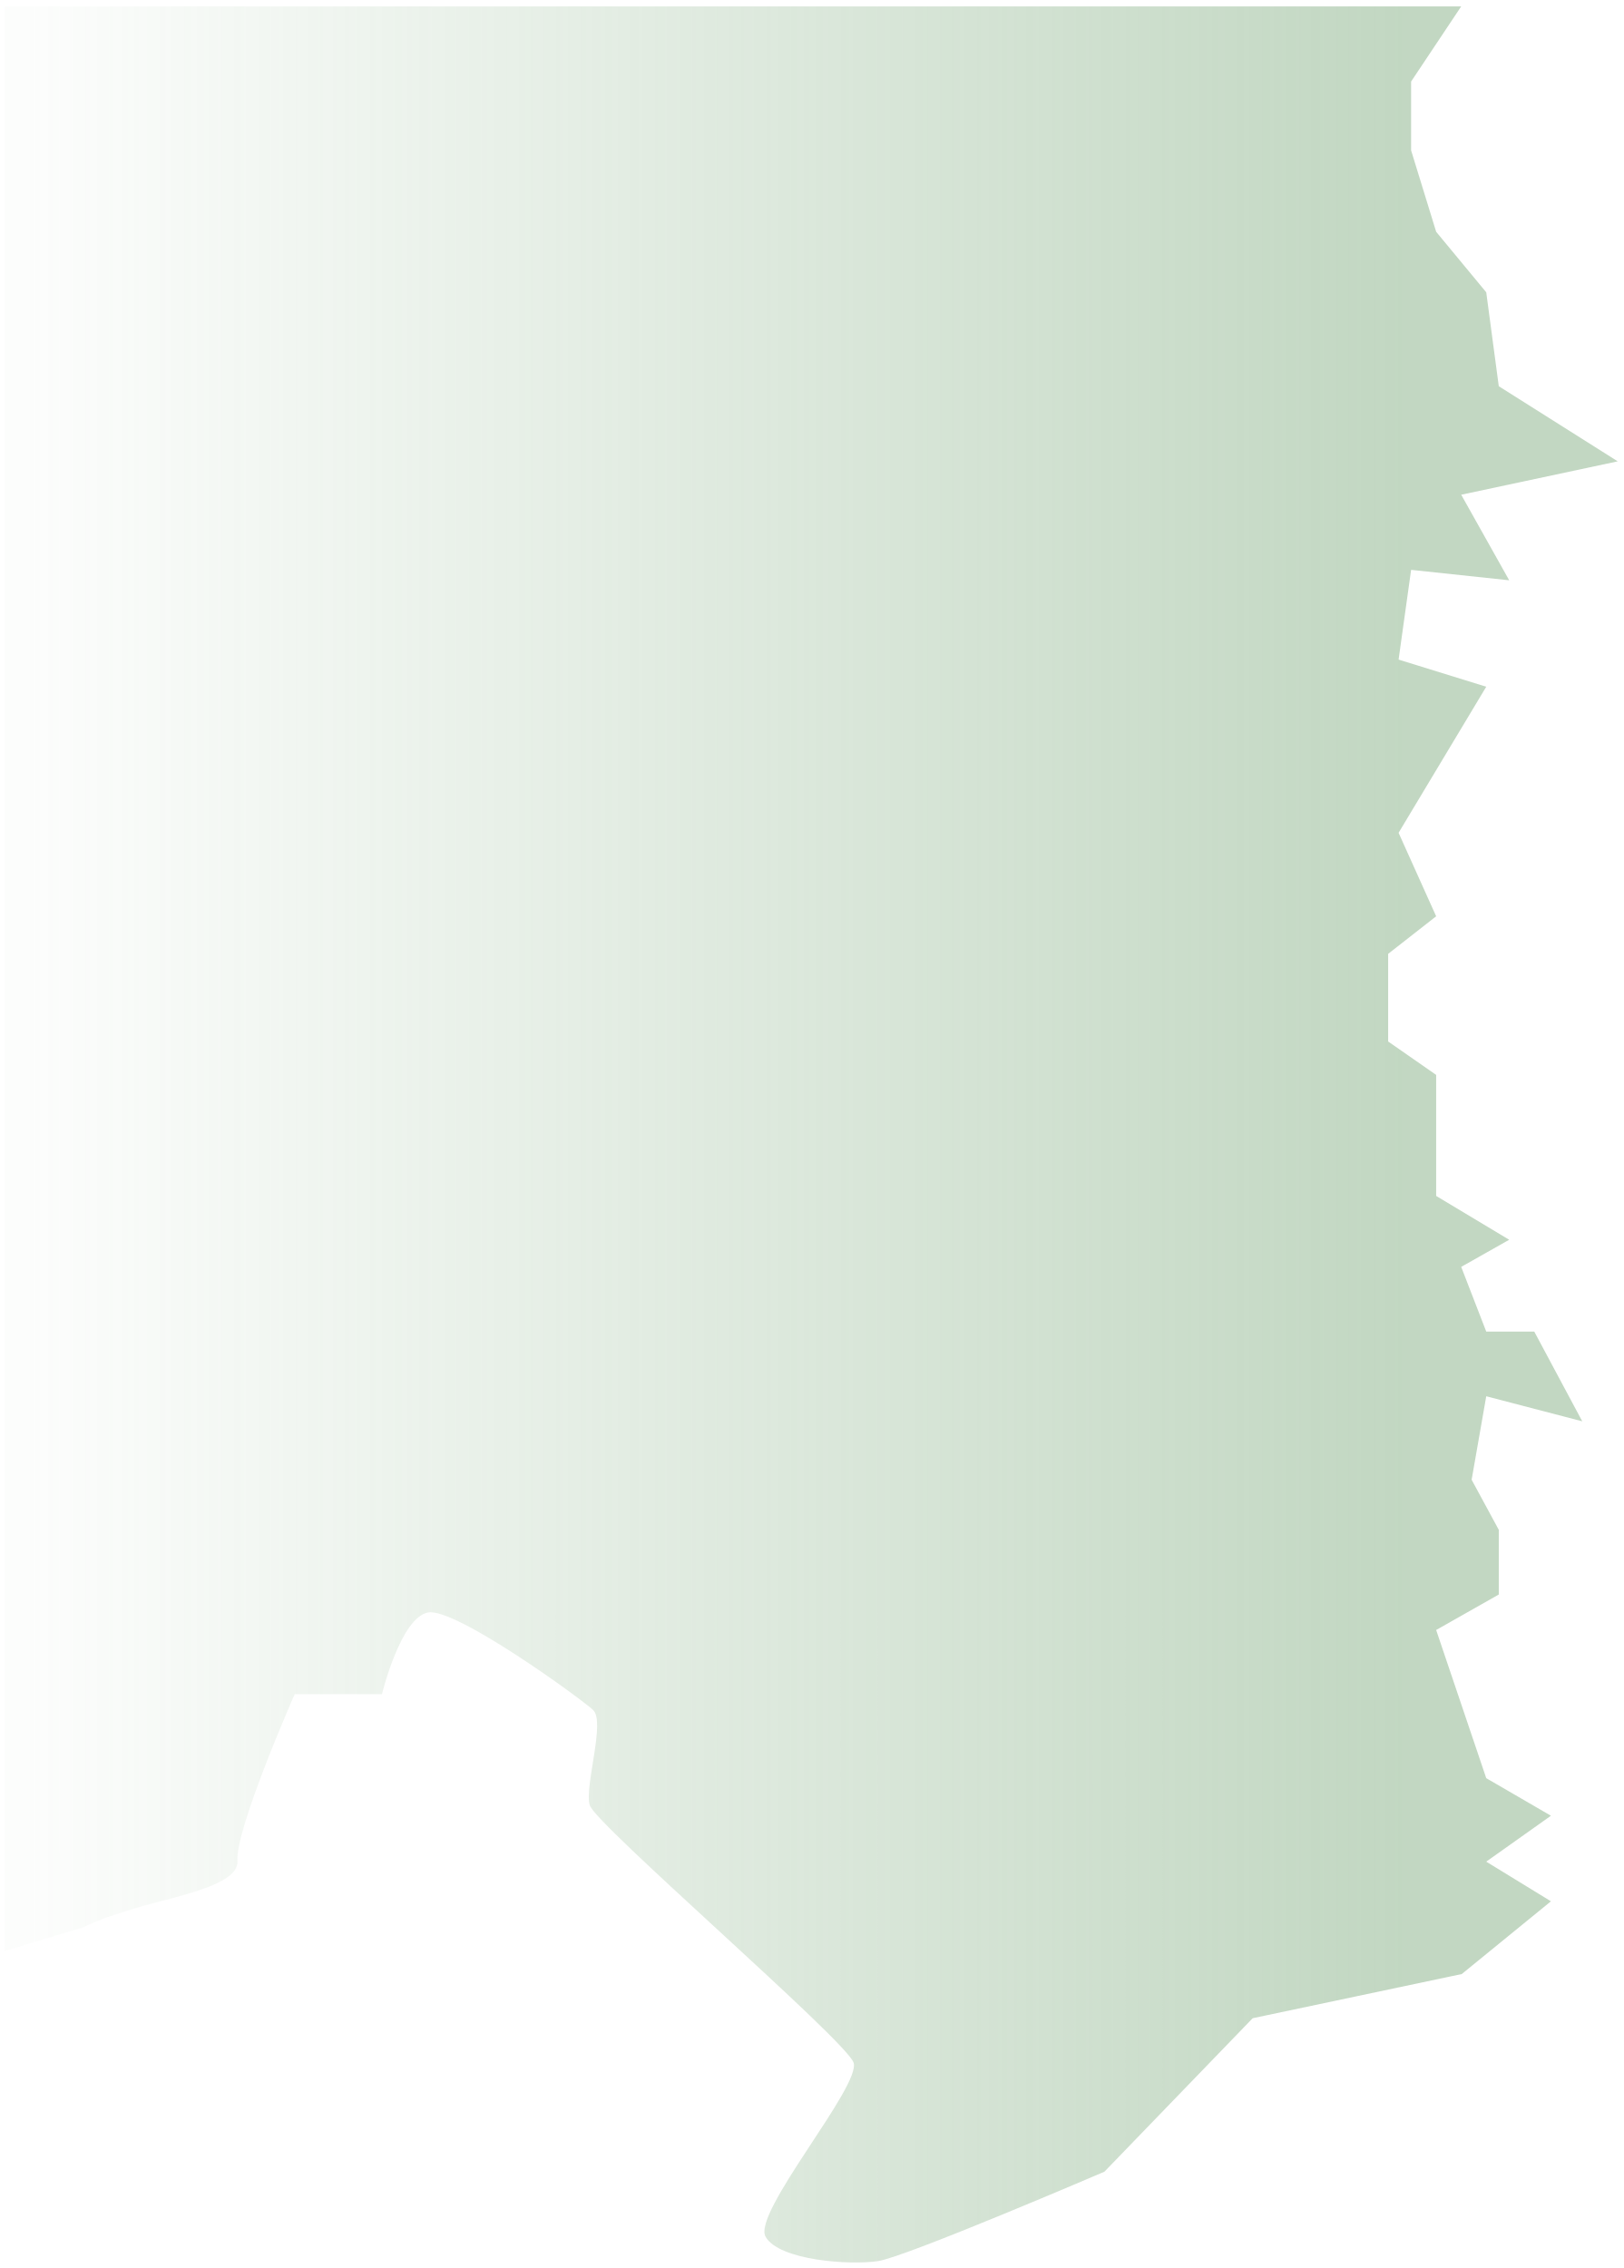
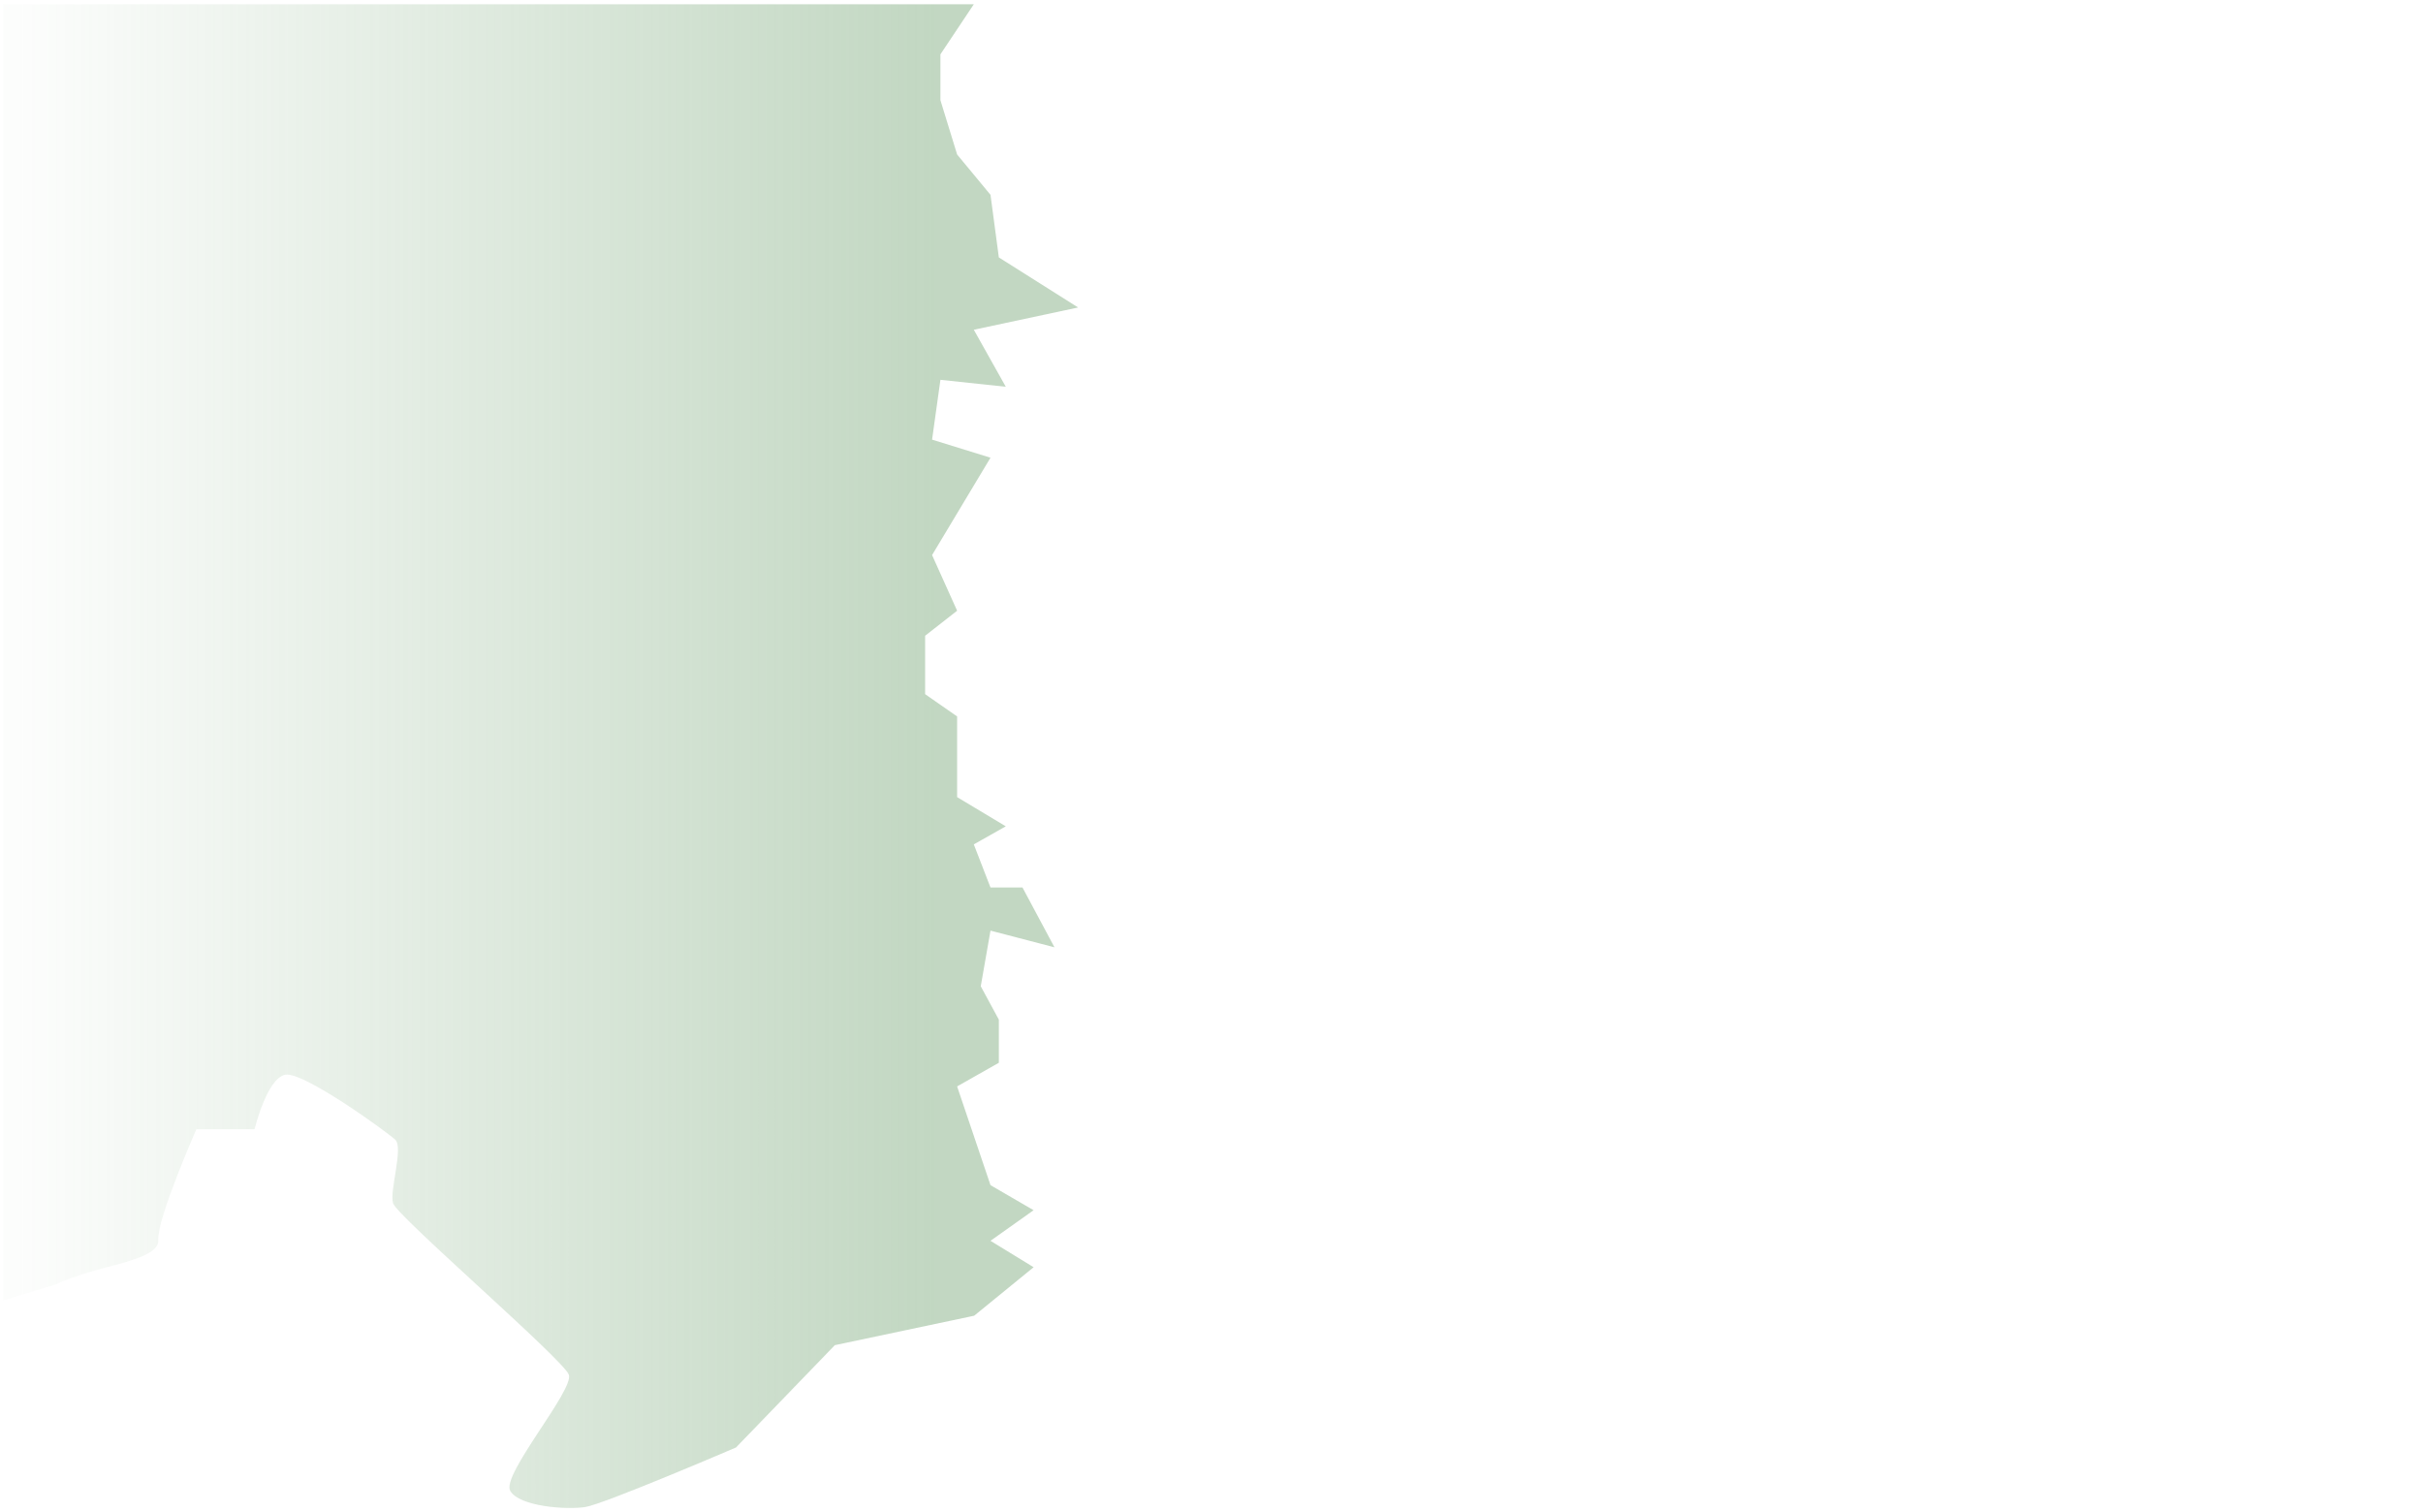
- <svg xmlns="http://www.w3.org/2000/svg" width="146" height="204" viewBox="0 0 146 204" fill="none">
+ <svg xmlns="http://www.w3.org/2000/svg" width="327" height="204" viewBox="0 0 327 204" fill="none">
  <path d="M126.917 7.333L131.422 0.576H0.412V34.615V52.365V75.615V93.68V114.115V151.24V158.115V162.387V168.24V172.463V175.49L7.444 173.371L8.079 173.083C8.695 172.811 8.902 172.731 9.519 172.493L9.597 172.463C11.072 171.969 12.651 171.467 14.196 171.074C18.073 170.088 21.468 169.101 21.355 167.388C21.163 164.481 26.505 152.387 26.505 152.387H34.353C34.353 152.387 36.036 145.463 38.514 145.036C40.993 144.608 52.183 152.733 53.337 153.802C54.491 154.87 52.533 160.678 53.046 162.387C53.558 164.097 76.004 183.453 76.765 185.509C77.527 187.565 67.619 199.057 68.859 201.194C70.098 203.331 76.459 203.763 78.98 203.378C81.502 202.993 99.331 195.339 99.331 195.339L112.666 181.534L131.471 177.559L139.493 171.016L133.674 167.45L139.493 163.32L133.674 159.941L129.169 146.614L134.801 143.423V137.604L132.36 133.099L133.674 125.59L142.309 127.843L137.992 119.771H133.674L131.422 113.952L135.739 111.512L129.169 107.57V96.683L124.852 93.68V85.796L129.169 82.417L125.79 74.909L133.674 61.769L125.79 59.329L126.917 51.257L135.739 52.196L131.422 44.5L145.5 41.496L134.801 34.739L133.674 26.292L129.169 20.848L126.917 13.528V7.333Z" fill="url(#paint0_linear_2851_15322)" fill-opacity="0.6" />
  <defs>
    <linearGradient id="paint0_linear_2851_15322" x1="126.611" y1="89.081" x2="-495.587" y2="89.081" gradientUnits="userSpaceOnUse">
      <stop stop-color="#78A778" stop-opacity="0.76" />
      <stop offset="0.2" stop-color="#78A778" stop-opacity="0.03" />
      <stop offset="0.539" stop-color="#78A778" stop-opacity="0" />
    </linearGradient>
  </defs>
</svg>
